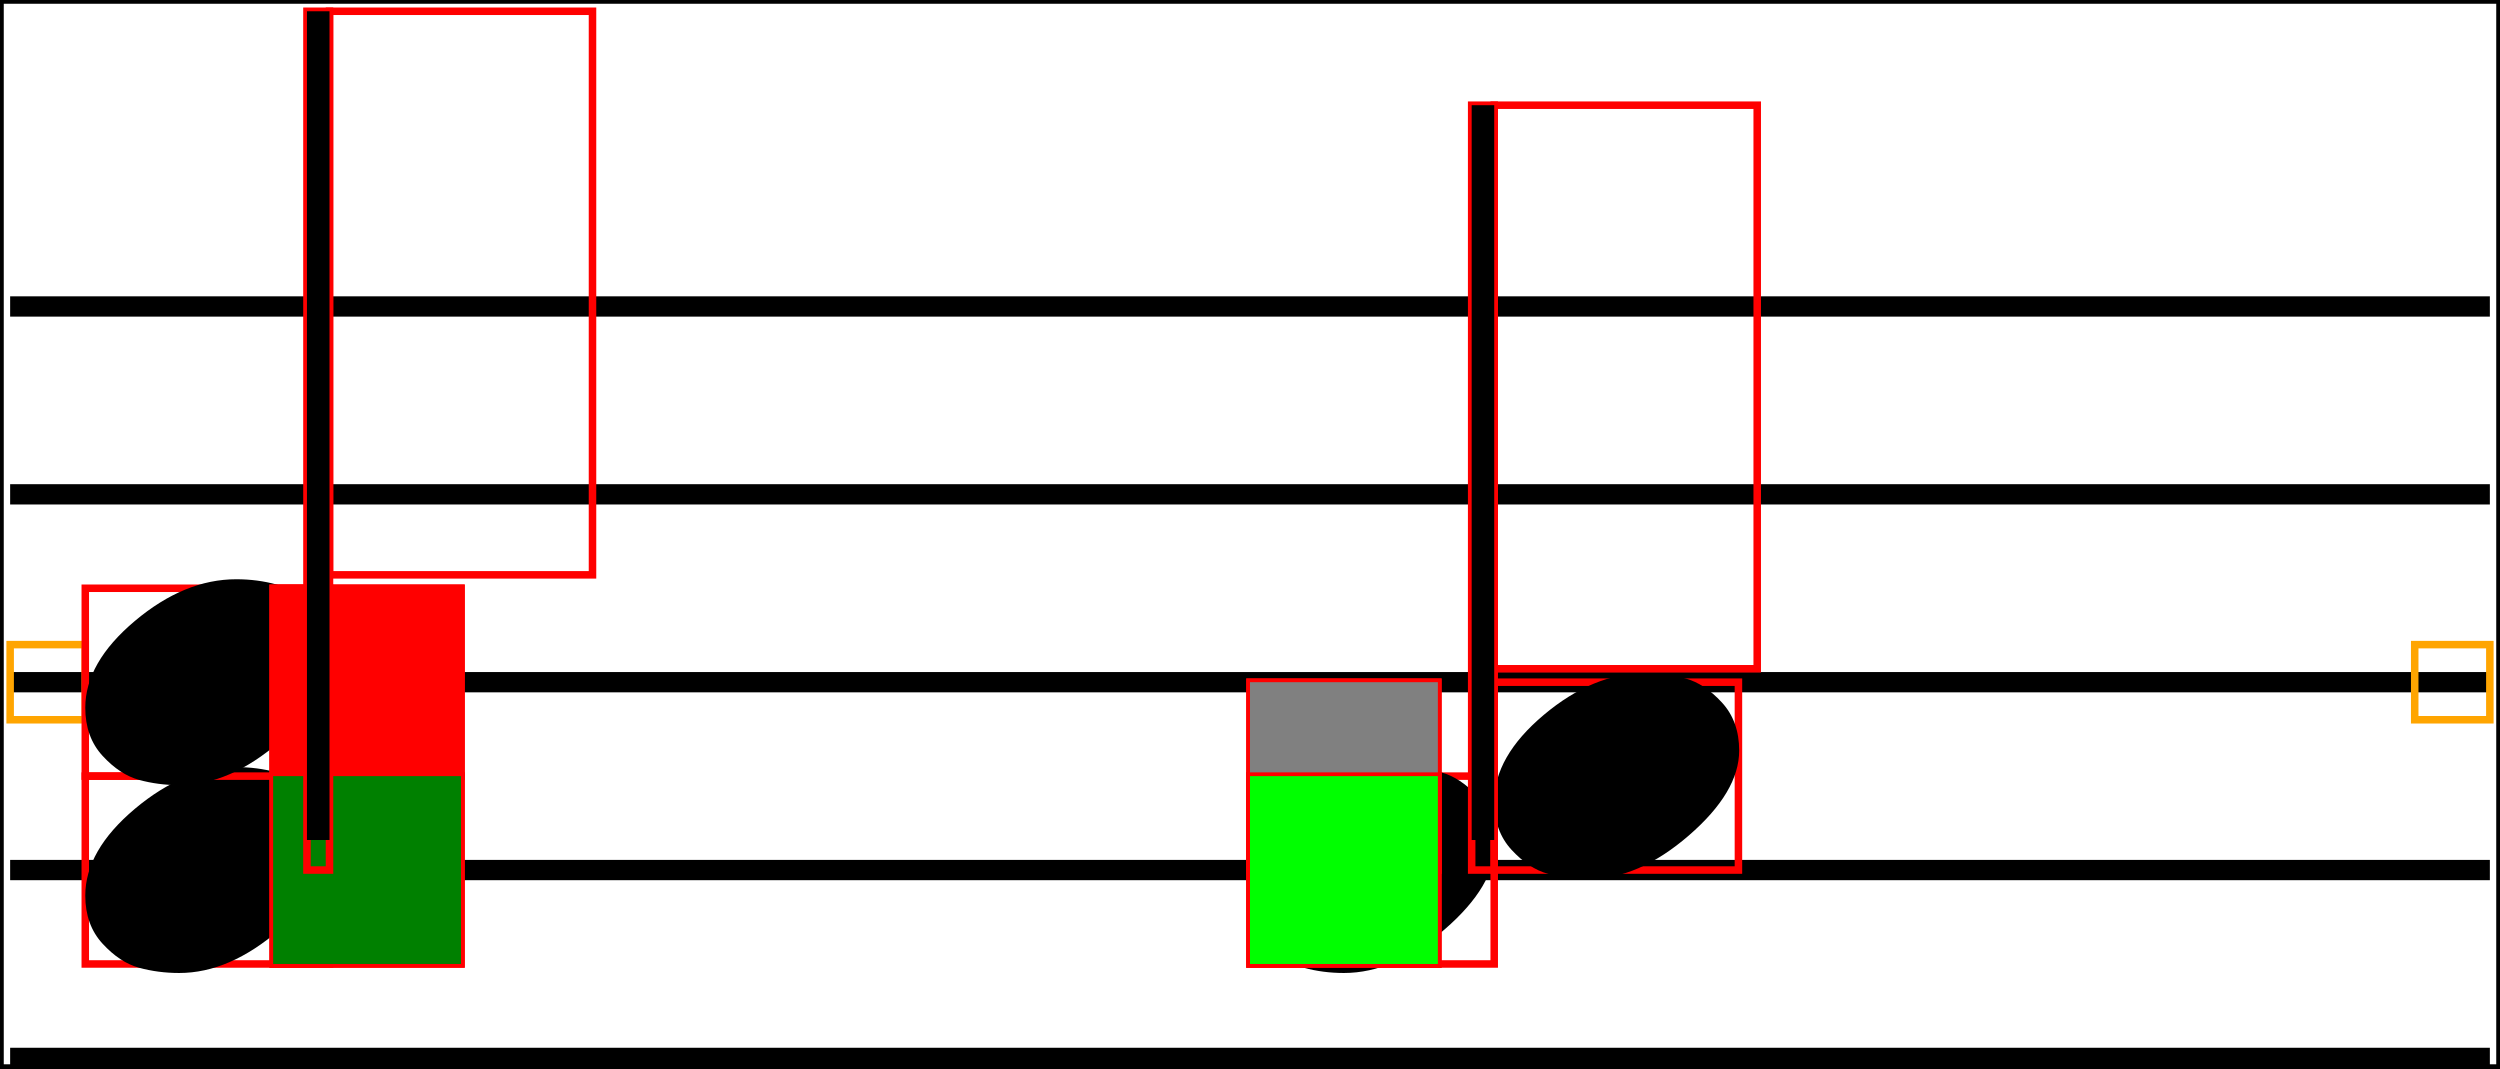
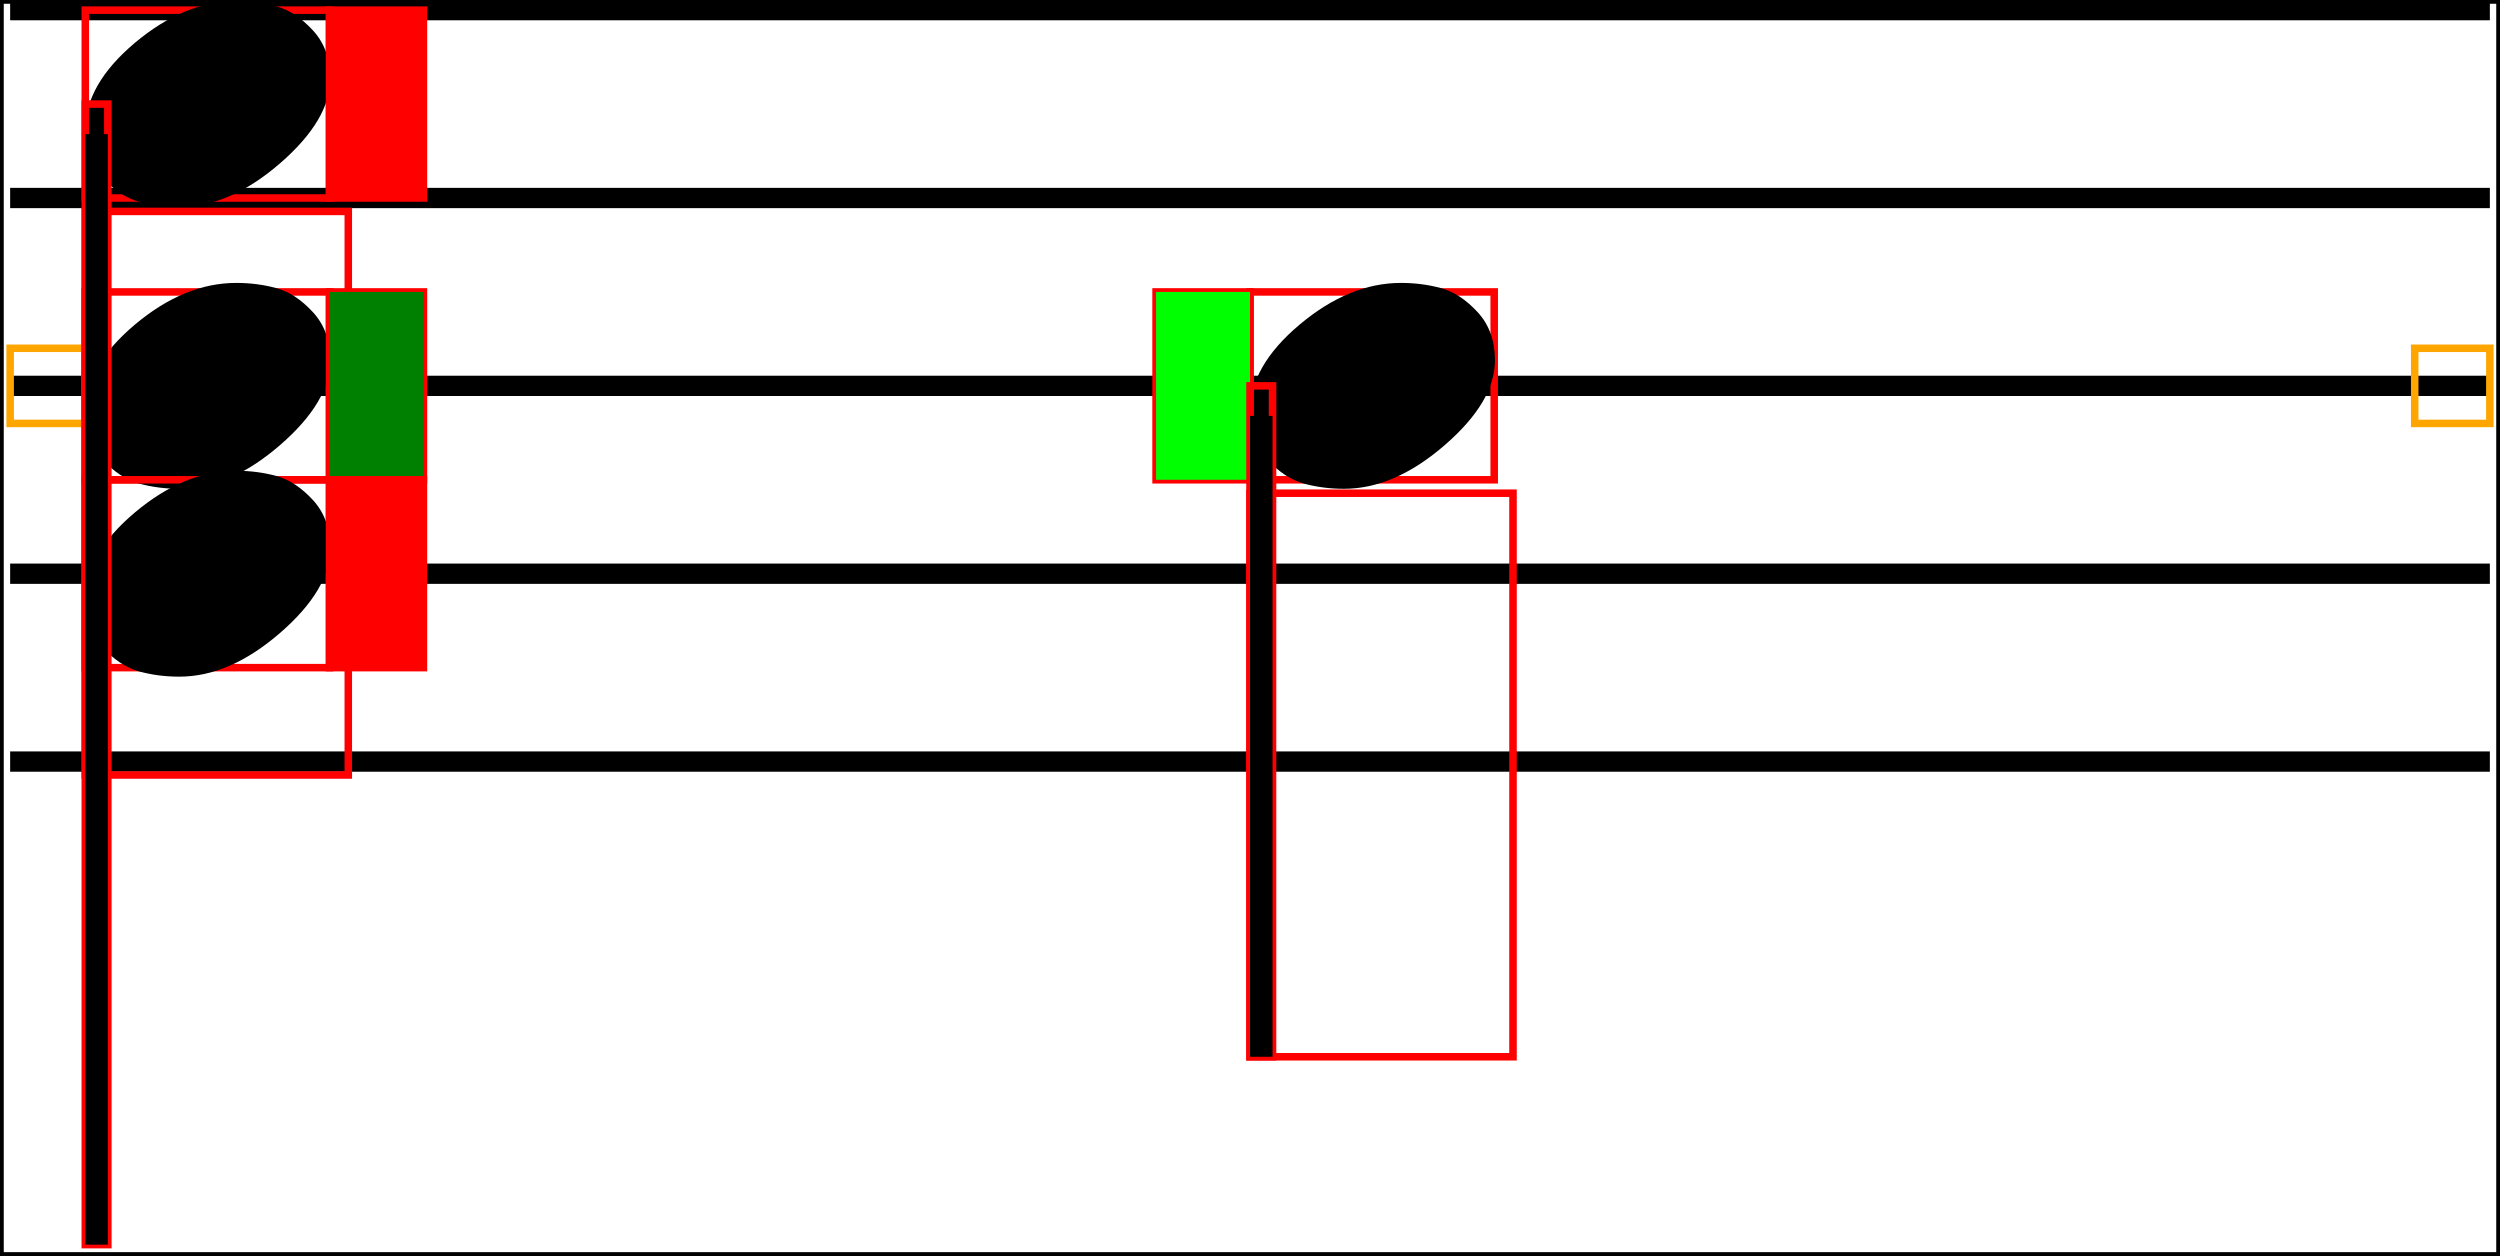
- <svg xmlns="http://www.w3.org/2000/svg" viewBox="0 0 332.7 142.136">
-   <line x1="1.35" y1="40.786" x2="331.35" y2="40.786" stroke="black" stroke-width="2.7" />
-   <line x1="1.35" y1="65.786" x2="331.35" y2="65.786" stroke="black" stroke-width="2.7" />
-   <line x1="1.35" y1="90.786" x2="331.35" y2="90.786" stroke="black" stroke-width="2.7" />
-   <line x1="1.35" y1="115.786" x2="331.35" y2="115.786" stroke="black" stroke-width="2.7" />
-   <line x1="1.35" y1="140.786" x2="331.35" y2="140.786" stroke="black" stroke-width="2.7" />
-   <rect x="1.35" y="85.786" width="10" height="10" stroke="orange" stroke-width="1" fill="none" />
-   <rect x="11.35" y="103.286" width="32.5" height="25" stroke="red" stroke-width="1" fill="none" />
-   <path d="M 11.35 119.186 Q 11.35 113.186 17.95 107.636 Q 24.55 102.086 31.45 102.086 Q 34.25 102.086 36.8 102.786 Q 39.35 103.486 41.65 105.986 Q 43.95 108.486 43.95 112.386 Q 43.95 117.886 37.25 123.686 Q 30.55 129.486 23.85 129.486 Q 21.05 129.486 18.5 128.786 Q 15.95 128.086 13.65 125.586 Q 11.35 123.086 11.35 119.186 Z " fill="black" />
-   <rect x="11.35" y="78.286" width="32.5" height="25" stroke="red" stroke-width="1" fill="none" />
-   <path d="M 11.35 94.186 Q 11.35 88.186 17.95 82.636 Q 24.55 77.086 31.45 77.086 Q 34.25 77.086 36.8 77.786 Q 39.35 78.486 41.65 80.986 Q 43.95 83.486 43.95 87.386 Q 43.95 92.886 37.25 98.686 Q 30.55 104.486 23.85 104.486 Q 21.05 104.486 18.5 103.786 Q 15.95 103.086 13.65 100.586 Q 11.35 98.086 11.35 94.186 Z " fill="black" />
-   <rect x="43.85" y="1.5" width="35" height="75" stroke="red" stroke-width="1" fill="none" />
-   <rect x="36.35" y="78.286" width="25" height="25" stroke="red" stroke-width="1" fill="none" />
-   <rect x="36.35" y="78.286" width="25" height="25" fill="red" />
-   <rect x="36.35" y="103.286" width="25" height="25" stroke="red" stroke-width="1" fill="none" />
-   <rect x="36.35" y="103.286" width="25" height="25" fill="green" />
-   <rect x="36.35" y="78.286" width="25" height="25" stroke="red" stroke-width="1" fill="none" />
-   <rect x="36.35" y="78.286" width="25" height="25" fill="red" />
-   <rect x="36.35" y="103.286" width="25" height="25" stroke="red" stroke-width="1" fill="none" />
-   <rect x="36.35" y="103.286" width="25" height="25" fill="green" />
-   <rect x="40.85" y="1.5" width="3" height="114.286" stroke="red" stroke-width="1" fill="none" />
-   <rect x="166.35" y="103.286" width="32.5" height="25" stroke="red" stroke-width="1" fill="none" />
-   <path d="M 166.35 119.186 Q 166.35 113.186 172.95 107.636 Q 179.55 102.086 186.45 102.086 Q 189.25 102.086 191.8 102.786 Q 194.35 103.486 196.65 105.986 Q 198.95 108.486 198.95 112.386 Q 198.95 117.886 192.25 123.686 Q 185.55 129.486 178.85 129.486 Q 176.05 129.486 173.5 128.786 Q 170.95 128.086 168.65 125.586 Q 166.35 123.086 166.35 119.186 Z " fill="black" />
-   <rect x="198.85" y="90.786" width="32.5" height="25" stroke="red" stroke-width="1" fill="none" />
-   <path d="M 198.85 106.686 Q 198.85 100.686 205.45 95.136 Q 212.05 89.586 218.95 89.586 Q 221.75 89.586 224.3 90.286 Q 226.85 90.986 229.15 93.486 Q 231.45 95.986 231.45 99.886 Q 231.45 105.386 224.75 111.186 Q 218.05 116.986 211.35 116.986 Q 208.55 116.986 206 116.286 Q 203.45 115.586 201.15 113.086 Q 198.85 110.586 198.85 106.686 Z " fill="black" />
-   <rect x="198.85" y="14" width="35" height="75" stroke="red" stroke-width="1" fill="none" />
-   <rect x="166.35" y="90.786" width="25" height="25" stroke="red" stroke-width="1" fill="none" />
-   <rect x="166.35" y="90.786" width="25" height="25" fill="gray" />
-   <rect x="166.35" y="103.286" width="25" height="25" stroke="red" stroke-width="1" fill="none" />
-   <rect x="166.35" y="103.286" width="25" height="25" fill="lime" />
-   <rect x="166.35" y="90.786" width="25" height="25" stroke="red" stroke-width="1" fill="none" />
-   <rect x="166.35" y="90.786" width="25" height="25" fill="gray" />
-   <rect x="166.35" y="103.286" width="25" height="25" stroke="red" stroke-width="1" fill="none" />
-   <rect x="166.35" y="103.286" width="25" height="25" fill="lime" />
-   <rect x="195.85" y="14" width="3" height="101.786" stroke="red" stroke-width="1" fill="none" />
-   <rect x="321.35" y="85.786" width="10" height="10" stroke="orange" stroke-width="1" fill="none" />
-   <line x1="42.35" y1="1.5" x2="42.35" y2="111.786" stroke="black" stroke-width="3" />
-   <line x1="197.35" y1="14" x2="197.35" y2="111.786" stroke="black" stroke-width="3" />
-   <rect x="0" y="0" width="332.7" height="142.136" stroke="black" stroke-width="1" fill="none" />
+ <svg xmlns="http://www.w3.org/2000/svg" viewBox="0 0 332.7 167.136">
+   <line x1="1.35" y1="1.35" x2="331.35" y2="1.35" stroke="black" stroke-width="2.7" />
+   <line x1="1.35" y1="26.35" x2="331.35" y2="26.35" stroke="black" stroke-width="2.7" />
+   <line x1="1.35" y1="51.35" x2="331.35" y2="51.35" stroke="black" stroke-width="2.7" />
+   <line x1="1.35" y1="76.35" x2="331.35" y2="76.35" stroke="black" stroke-width="2.7" />
+   <line x1="1.35" y1="101.35" x2="331.35" y2="101.35" stroke="black" stroke-width="2.7" />
+   <rect x="1.35" y="46.35" width="10" height="10" stroke="orange" stroke-width="1" fill="none" />
+   <rect x="11.35" y="1.35" width="32.5" height="25" stroke="red" stroke-width="1" fill="none" />
+   <path d="M 11.35 17.25 Q 11.35 11.25 17.95 5.7 Q 24.55 0.15 31.45 0.15 Q 34.25 0.15 36.8 0.85 Q 39.35 1.55 41.65 4.05 Q 43.95 6.55 43.95 10.45 Q 43.95 15.95 37.25 21.75 Q 30.55 27.55 23.85 27.55 Q 21.05 27.55 18.5 26.85 Q 15.95 26.15 13.65 23.65 Q 11.35 21.15 11.35 17.25 Z " fill="black" />
+   <rect x="11.35" y="38.85" width="32.5" height="25" stroke="red" stroke-width="1" fill="none" />
+   <path d="M 11.35 54.75 Q 11.35 48.75 17.95 43.2 Q 24.55 37.65 31.45 37.65 Q 34.25 37.65 36.8 38.35 Q 39.35 39.05 41.65 41.55 Q 43.95 44.05 43.95 47.95 Q 43.95 53.45 37.25 59.25 Q 30.55 65.05 23.85 65.05 Q 21.05 65.05 18.5 64.35 Q 15.95 63.65 13.65 61.15 Q 11.35 58.65 11.35 54.75 Z " fill="black" />
+   <rect x="11.35" y="63.85" width="32.5" height="25" stroke="red" stroke-width="1" fill="none" />
+   <path d="M 11.35 79.75 Q 11.35 73.75 17.95 68.2 Q 24.55 62.65 31.45 62.65 Q 34.25 62.65 36.8 63.35 Q 39.35 64.05 41.65 66.55 Q 43.95 69.05 43.95 72.95 Q 43.95 78.45 37.25 84.25 Q 30.55 90.05 23.85 90.05 Q 21.05 90.05 18.5 89.35 Q 15.95 88.65 13.65 86.15 Q 11.35 83.65 11.35 79.75 Z " fill="black" />
+   <rect x="11.35" y="28.136" width="35" height="75" stroke="red" stroke-width="1" fill="none" />
+   <rect x="43.85" y="1.35" width="12.5" height="25" stroke="red" stroke-width="1" fill="none" />
+   <rect x="43.85" y="1.35" width="12.5" height="25" fill="red" />
+   <rect x="43.85" y="38.85" width="12.5" height="25" stroke="red" stroke-width="1" fill="none" />
+   <rect x="43.85" y="38.85" width="12.5" height="25" fill="green" />
+   <rect x="43.85" y="63.85" width="12.5" height="25" stroke="red" stroke-width="1" fill="none" />
+   <rect x="43.85" y="63.85" width="12.5" height="25" fill="red" />
+   <rect x="11.35" y="13.85" width="3" height="151.786" stroke="red" stroke-width="1" fill="none" />
+   <rect x="166.35" y="38.85" width="32.5" height="25" stroke="red" stroke-width="1" fill="none" />
+   <path d="M 166.35 54.75 Q 166.35 48.75 172.95 43.2 Q 179.55 37.65 186.45 37.65 Q 189.25 37.65 191.8 38.35 Q 194.35 39.05 196.65 41.55 Q 198.95 44.05 198.95 47.95 Q 198.95 53.45 192.25 59.25 Q 185.55 65.05 178.85 65.05 Q 176.05 65.05 173.5 64.35 Q 170.95 63.65 168.65 61.15 Q 166.35 58.65 166.35 54.75 Z " fill="black" />
+   <rect x="166.35" y="65.636" width="35" height="75" stroke="red" stroke-width="1" fill="none" />
+   <rect x="153.85" y="38.85" width="12.5" height="25" stroke="red" stroke-width="1" fill="none" />
+   <rect x="153.85" y="38.85" width="12.5" height="25" fill="lime" />
+   <rect x="166.35" y="51.35" width="3" height="89.286" stroke="red" stroke-width="1" fill="none" />
+   <rect x="321.35" y="46.35" width="10" height="10" stroke="orange" stroke-width="1" fill="none" />
+   <line x1="12.85" y1="17.85" x2="12.85" y2="165.636" stroke="black" stroke-width="3" />
+   <line x1="167.85" y1="55.35" x2="167.85" y2="140.636" stroke="black" stroke-width="3" />
+   <rect x="0" y="0" width="332.7" height="167.136" stroke="black" stroke-width="1" fill="none" />
</svg>
